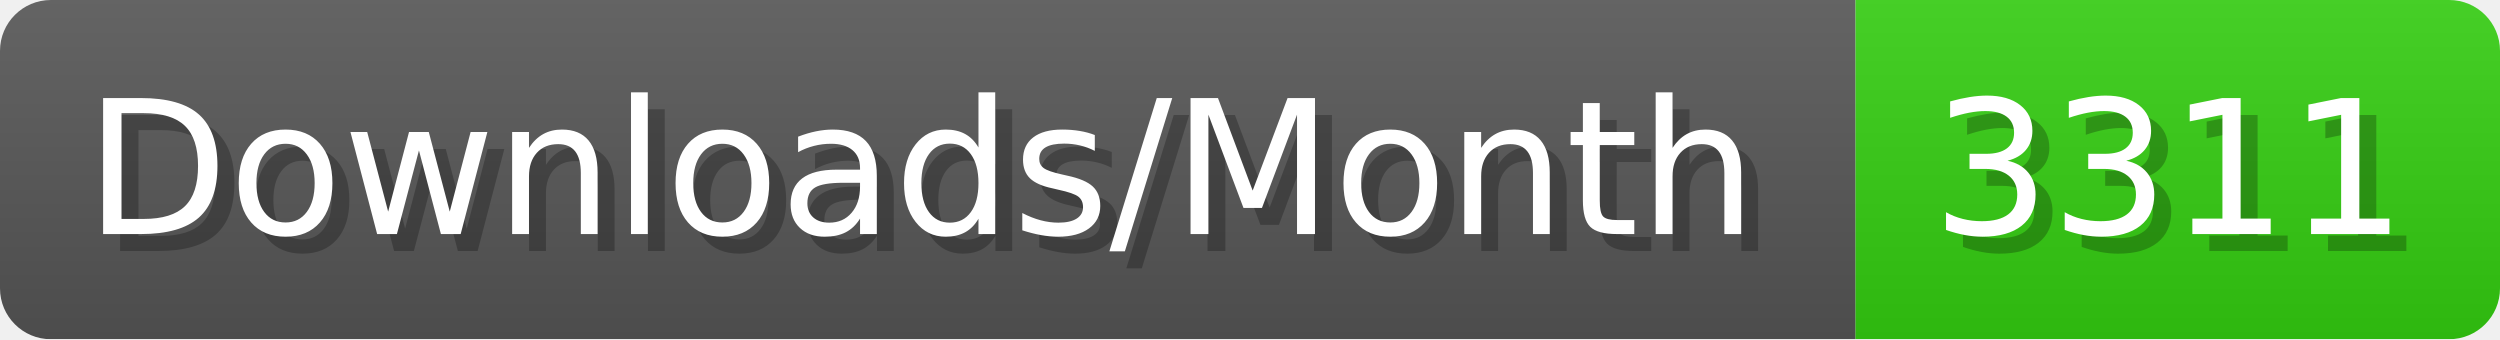
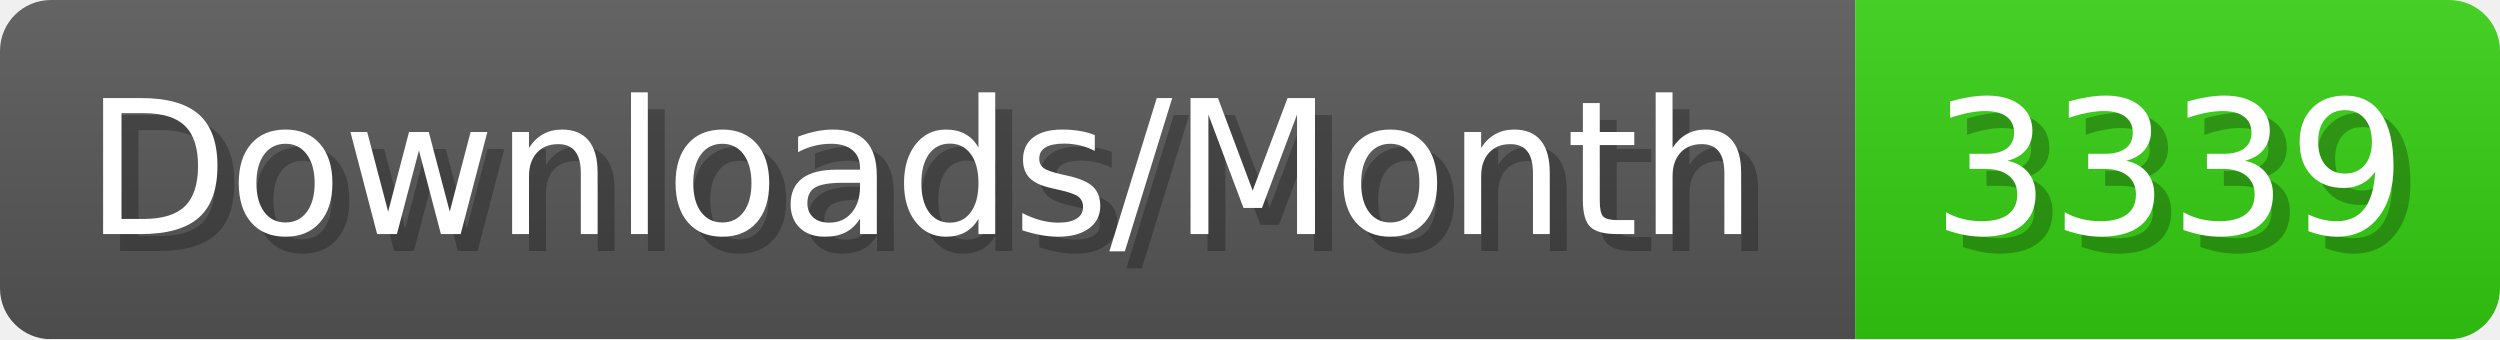
- <svg xmlns="http://www.w3.org/2000/svg" width="147.4" height="20" viewBox="0 0 1474 200" role="img" aria-label="Downloads/Month: 3311">
+ <svg xmlns="http://www.w3.org/2000/svg" width="147.4" height="20" viewBox="0 0 1474 200" role="img" aria-label="Downloads/Month: 3339">
  <linearGradient id="YlXUI" x2="0" y2="100%">
    <stop offset="0" stop-opacity=".1" stop-color="#EEE" />
    <stop offset="1" stop-opacity=".1" />
  </linearGradient>
  <mask id="JHhop">
    <rect width="1474" height="200" rx="30" fill="#FFF" />
  </mask>
  <g mask="url(#JHhop)">
    <rect width="1094" height="200" fill="#555" />
    <rect width="380" height="200" fill="#3C1" x="1094" />
    <rect width="1474" height="200" fill="url(#YlXUI)" />
  </g>
  <g aria-hidden="true" fill="#fff" text-anchor="start" font-family="Verdana,DejaVu Sans,sans-serif" font-size="110">
    <text x="60" y="148" textLength="994" fill="#000" opacity="0.25">Downloads/Month</text>
    <text x="50" y="138" textLength="994">Downloads/Month</text>
-     <text x="1149" y="148" textLength="280" fill="#000" opacity="0.25">3311</text>
-     <text x="1139" y="138" textLength="280">3311</text>
+     <text x="1149" y="148" textLength="280" fill="#000" opacity="0.25">3339</text>
+     <text x="1139" y="138" textLength="280">3339</text>
  </g>
</svg>
